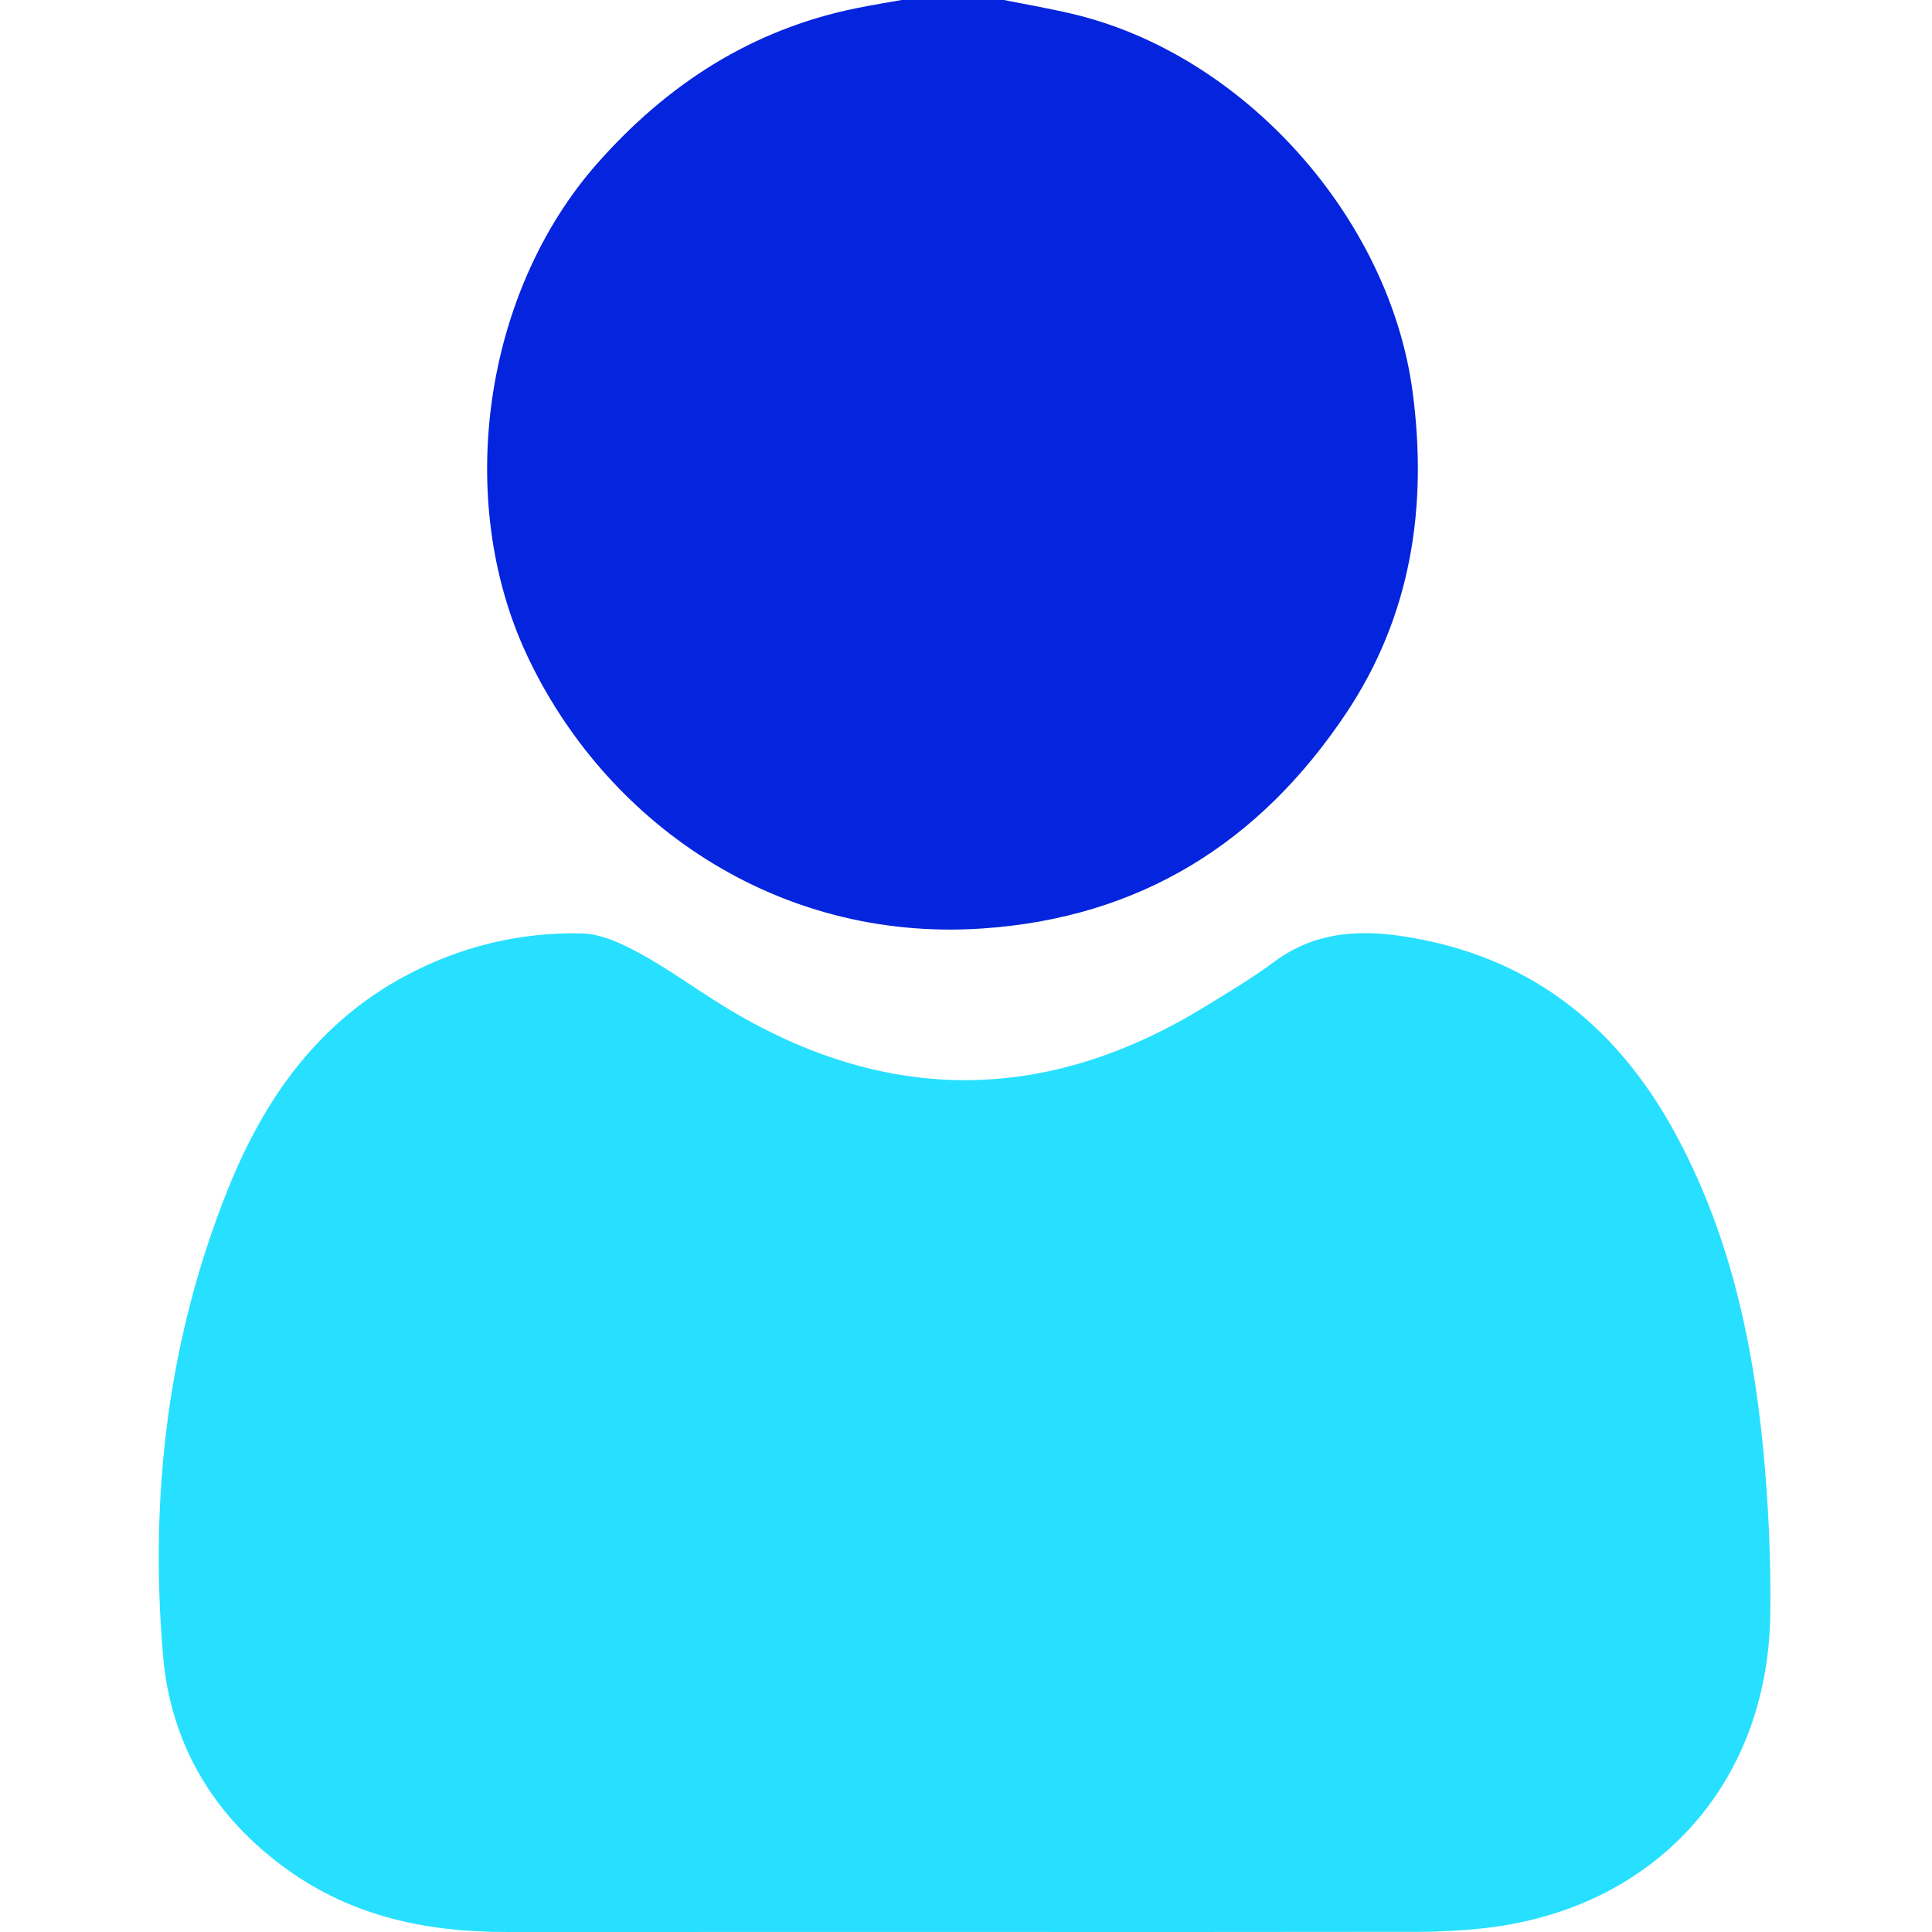
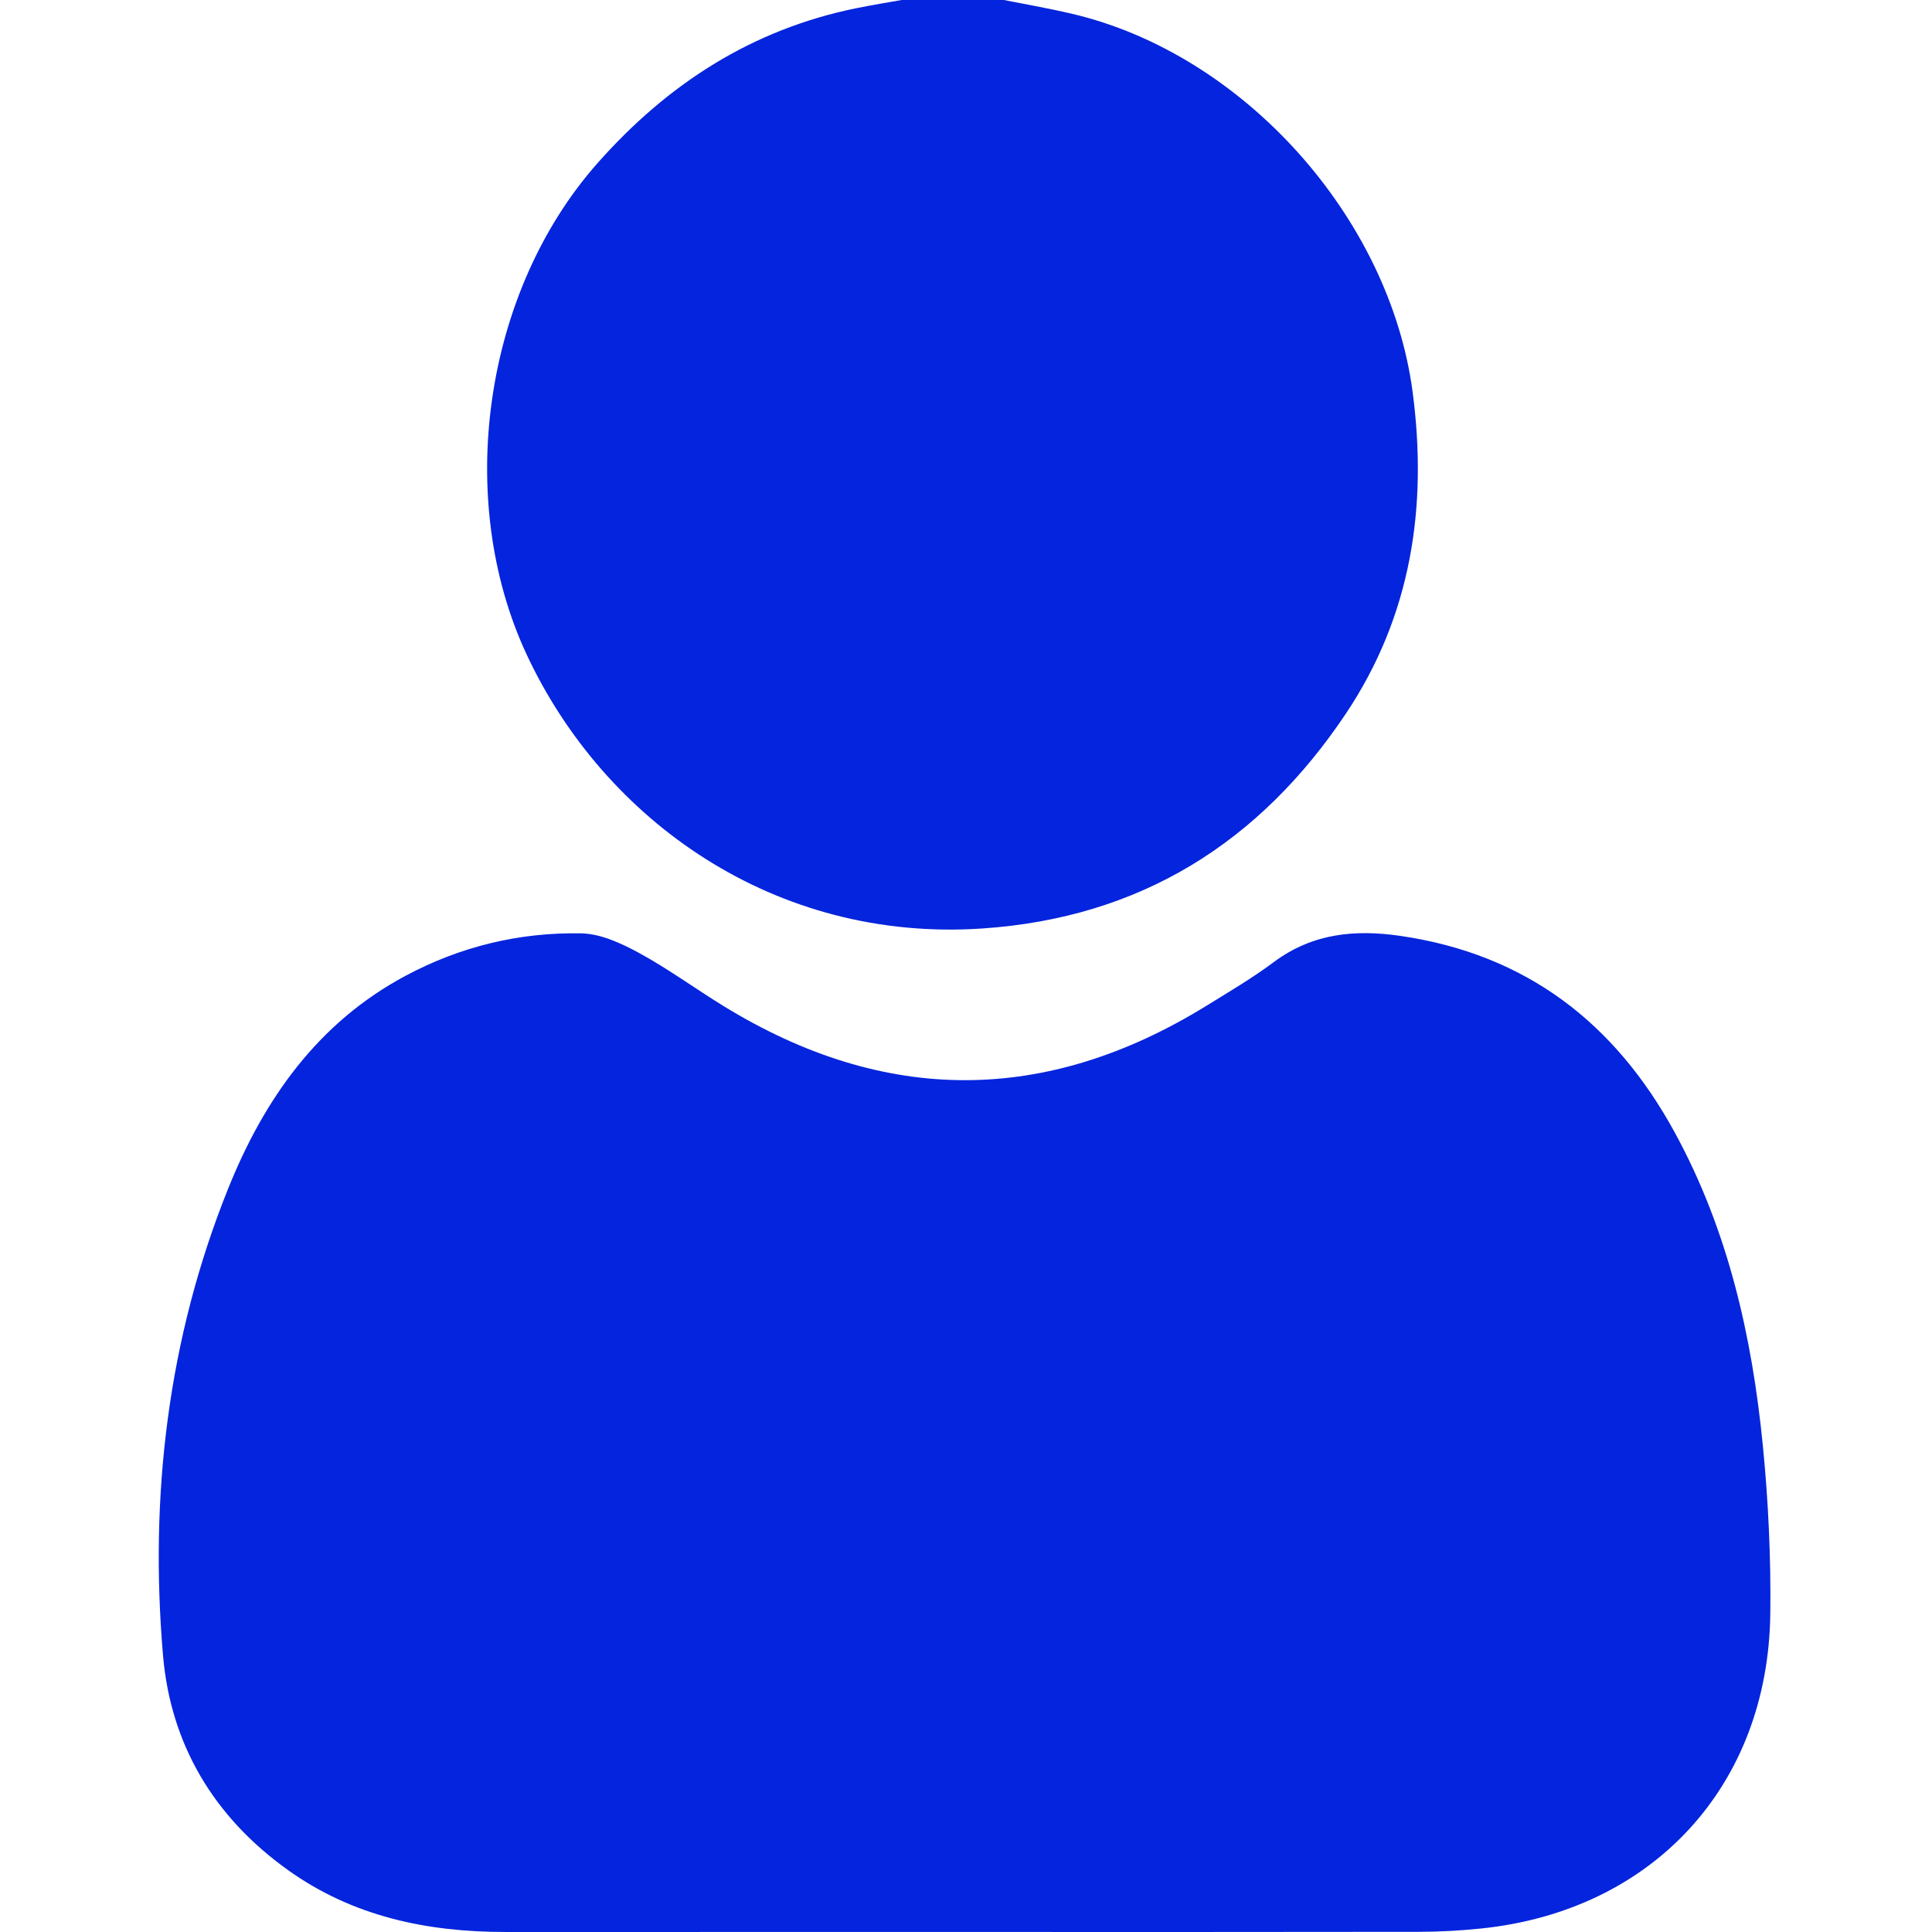
<svg xmlns="http://www.w3.org/2000/svg" id="Camada_1" data-name="Camada 1" viewBox="0 0 1080 1080">
  <defs>
    <style>
      .cls-1 {
-         fill: #27e0ff;
+         fill: #0524DD;
      }

      .cls-2 {
        fill: #0524dd;
      }
    </style>
  </defs>
  <path class="cls-2" d="M557.14-.79c14.05,2.81,28.19,5.23,42.13,8.5,95.74,22.44,177.52,113.79,190.41,211.51,8.49,64.33-.88,125.13-37.2,179.52-48.26,72.26-115.03,114.32-203.35,120.29-115.96,7.84-211.34-60.38-254.64-152.96-40.67-86.96-24.22-202.8,39.53-274.88C373.15,46.95,420.3,16.47,478.66,4.59c9.93-2.02,19.95-3.6,29.93-5.38,16.18,0,32.37,0,48.55,0Z" />
  <path class="cls-1" d="M538.99,1079.98c-85.47,0-170.94-.03-256.41,.01-43.84,.02-85.23-8.61-121.58-34.6-41.27-29.5-65.61-70.01-69.88-120.08-7.63-89.39,2.76-177.08,36.35-260.71,20.01-49.83,49.95-92.75,99.15-119.08,30.77-16.47,63.74-24.41,98.26-23.77,10.9,.2,22.42,5.55,32.35,10.95,16.32,8.88,31.42,19.98,47.29,29.72,90.16,55.34,180.33,55.22,270.32-.45,12.55-7.76,25.33-15.3,37.14-24.1,21.59-16.11,45.32-18.44,71.05-14.67,70.1,10.28,119.69,48.55,153.14,109.8,29.85,54.68,43.26,114.07,49.29,175.27,3.06,31.08,4.53,62.48,4.15,93.7-1.15,96.33-65.72,166.13-161.6,176.07-11.51,1.19-23.14,1.84-34.71,1.86-84.77,.15-169.54,.08-254.3,.08Z" />
</svg>
